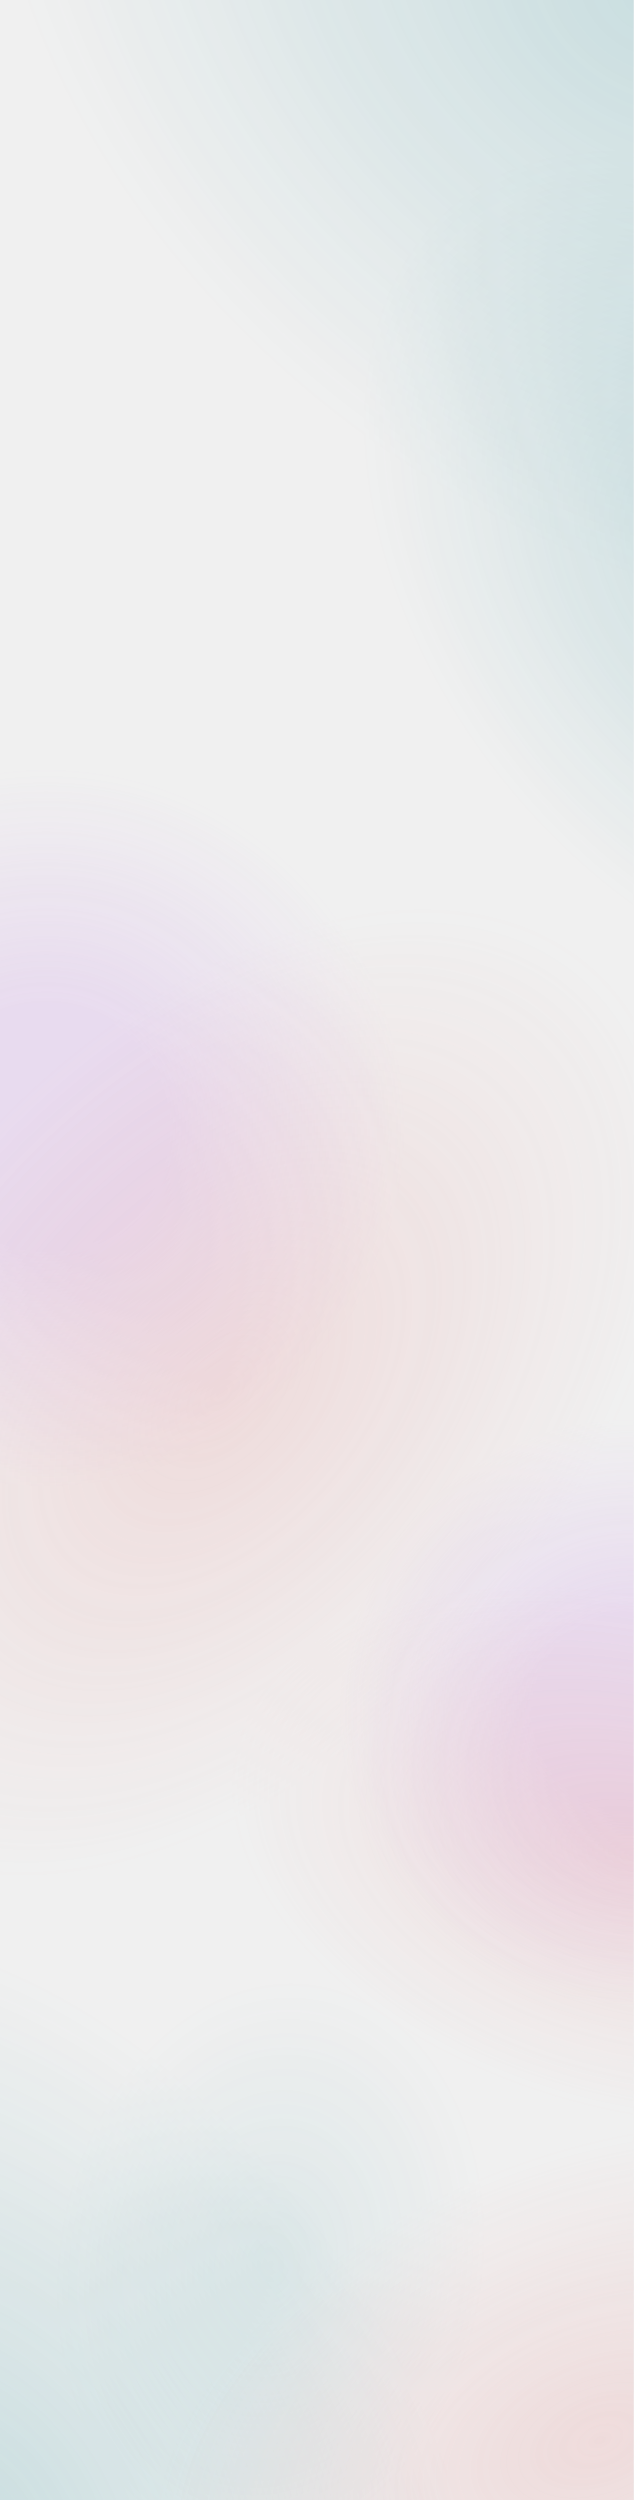
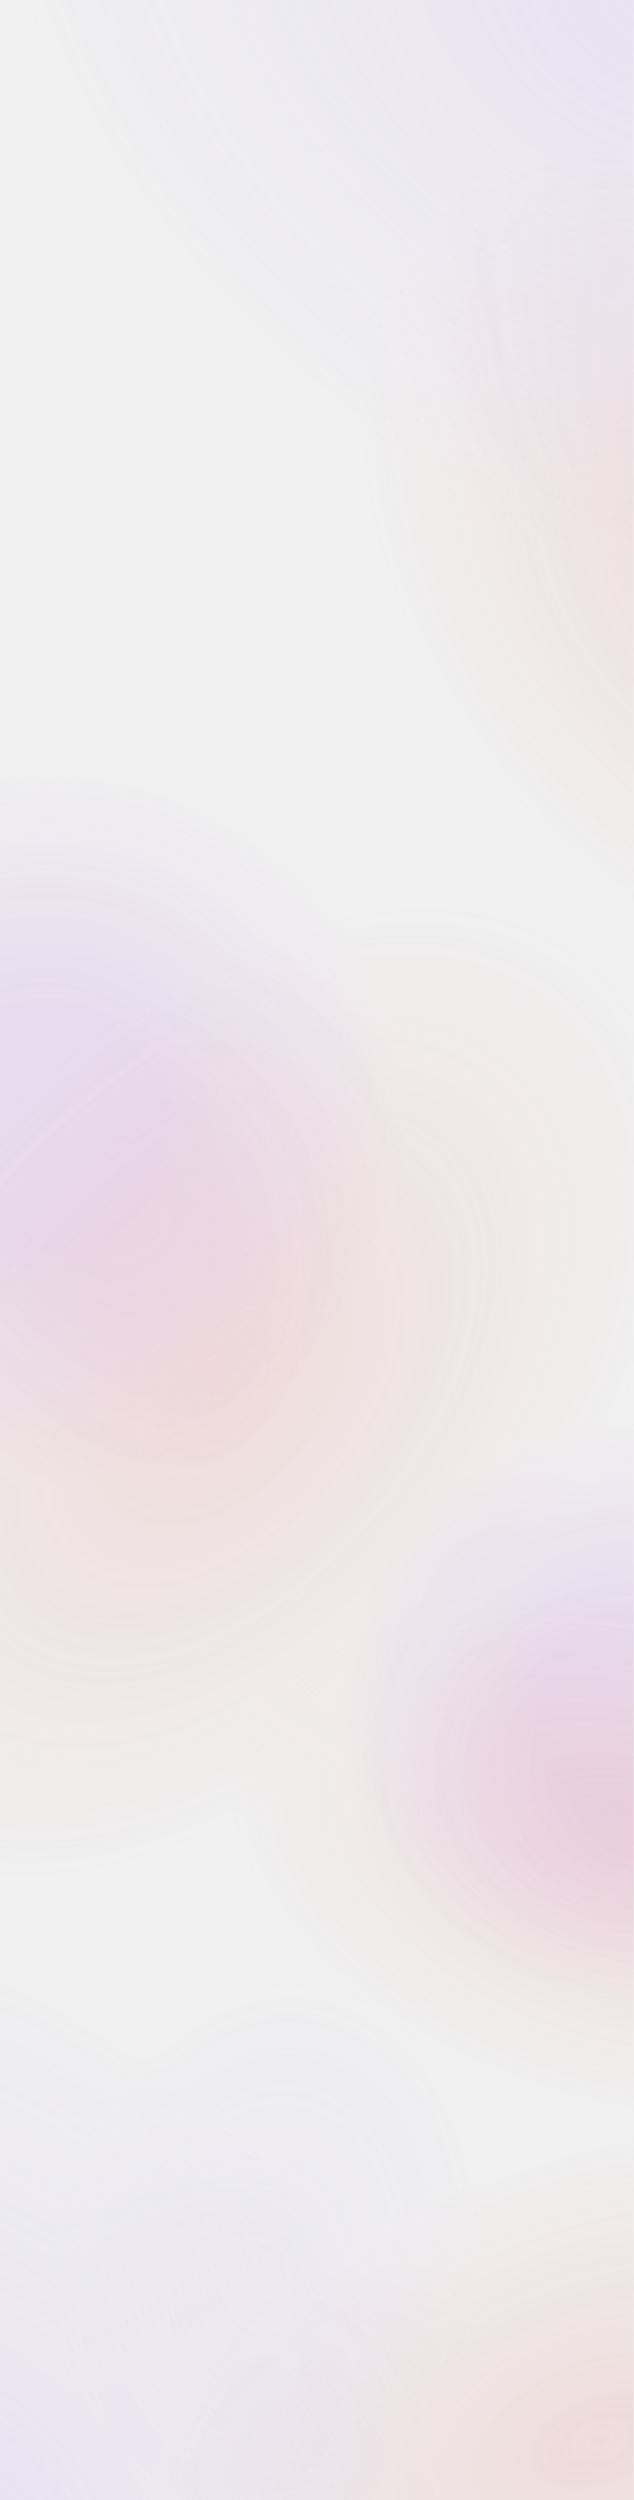
- <svg xmlns="http://www.w3.org/2000/svg" xmlns:xlink="http://www.w3.org/1999/xlink" width="1800" height="7100" fill="none">
-   <g clip-path="url(#J)">
-     <path d="M0 0h1800v7100H0z" />
-     <g opacity=".6">
-       <path fill="url(#A)" d="M0 0h1800v7100H0z" />
-       <path fill="url(#B)" d="M0 0h1800v7100H0z" />
-       <path fill="url(#C)" d="M0 0h1800v7100H0z" />
-       <path fill="url(#D)" d="M0 0h1800v7100H0z" />
-       <path fill="url(#E)" d="M0 0h1800v7100H0z" />
-       <path fill="url(#F)" d="M0 0h1800v7100H0z" />
-       <path fill="url(#G)" d="M0 0h1800v7100H0z" />
-       <path fill="url(#H)" d="M0 0h1800v7100H0z" />
-       <path fill="url(#I)" d="M0 0h1800v7100H0z" />
+ <svg xmlns="http://www.w3.org/2000/svg" width="1800" height="7100" viewBox="0 0 1800 7100" fill="none">
+   <g clip-path="url(#clip0_1_2)">
+     <g opacity="0.6">
+       <rect width="1800" height="7100" fill="url(#paint0_radial_1_2)" />
+       <rect width="1800" height="7100" fill="url(#paint1_radial_1_2)" />
+       <rect width="1800" height="7100" fill="url(#paint2_radial_1_2)" />
+       <rect width="1800" height="7100" fill="url(#paint3_radial_1_2)" />
+       <rect width="1800" height="7100" fill="url(#paint4_radial_1_2)" />
+       <rect width="1800" height="7100" fill="url(#paint5_radial_1_2)" />
+       <rect width="1800" height="7100" fill="url(#paint6_radial_1_2)" />
+       <rect width="1800" height="7100" fill="url(#paint7_radial_1_2)" />
+       <rect width="1800" height="7100" fill="url(#paint8_radial_1_2)" />
    </g>
  </g>
  <defs>
-     <radialGradient id="A" cx="0" cy="0" r="1" gradientTransform="translate(2133.5 1630) rotate(142.038) scale(923.368 1361.9)" xlink:href="#K">
-       <stop stop-color="#1e8e99" stop-opacity=".3" />
-       <stop offset="1" stop-color="#1e8e99" stop-opacity="0" />
+     <radialGradient id="paint0_radial_1_2" cx="0" cy="0" r="1" gradientUnits="userSpaceOnUse" gradientTransform="translate(2133.5 1630) rotate(142.038) scale(923.368 1361.9)">
+       <stop stop-color="#E97C7C" stop-opacity="0.3" />
+       <stop offset="1" stop-color="#E97C7C" stop-opacity="0" />
    </radialGradient>
-     <radialGradient id="B" cx="0" cy="0" r="1" gradientTransform="translate(1800 8.99088e-05) rotate(129.342) scale(1463.06 2082.14)" xlink:href="#K">
-       <stop stop-color="#1e8e99" stop-opacity=".3" />
-       <stop offset="1" stop-color="#1e8e99" stop-opacity="0" />
+     <radialGradient id="paint1_radial_1_2" cx="0" cy="0" r="1" gradientUnits="userSpaceOnUse" gradientTransform="translate(1800 8.99088e-05) rotate(129.342) scale(1463.06 2082.14)">
+       <stop stop-color="#C1A4FF" stop-opacity="0.3" />
+       <stop offset="1" stop-color="#C1A4FF" stop-opacity="0" />
    </radialGradient>
-     <radialGradient id="C" cx="0" cy="0" r="1" gradientTransform="translate(-68 7205) rotate(-31.6447) scale(1313.26 1868.95)" xlink:href="#K">
-       <stop stop-color="#1e8e99" stop-opacity=".3" />
-       <stop offset="1" stop-color="#1e8e99" stop-opacity="0" />
+     <radialGradient id="paint2_radial_1_2" cx="0" cy="0" r="1" gradientUnits="userSpaceOnUse" gradientTransform="translate(-68 7205) rotate(-31.6447) scale(1313.26 1868.95)">
+       <stop stop-color="#C1A4FF" stop-opacity="0.3" />
+       <stop offset="1" stop-color="#C1A4FF" stop-opacity="0" />
    </radialGradient>
-     <radialGradient id="D" cx="0" cy="0" r="1" gradientTransform="translate(774 6426) rotate(9.31531) scale(608.525 811.089)" xlink:href="#K">
-       <stop stop-color="#1e8e99" stop-opacity=".3" />
-       <stop stop-color="#1e8e99" stop-opacity=".157" />
-       <stop offset="1" stop-color="#1e8e99" stop-opacity="0" />
+     <radialGradient id="paint3_radial_1_2" cx="0" cy="0" r="1" gradientUnits="userSpaceOnUse" gradientTransform="translate(774 6426) rotate(9.31531) scale(608.525 811.089)">
+       <stop stop-color="#C1A4FF" stop-opacity="0.3" />
+       <stop stop-color="#C1A4FF" stop-opacity="0.157" />
+       <stop offset="1" stop-color="#C1A4FF" stop-opacity="0" />
    </radialGradient>
-     <radialGradient id="E" cx="0" cy="0" r="1" gradientTransform="translate(129 3204) rotate(24.2999) scale(1974.43 1974.43)" xlink:href="#K">
-       <stop offset=".179" stop-color="#c57ce9" stop-opacity=".3" />
-       <stop offset=".518" stop-color="#c57ce9" stop-opacity="0" />
+     <radialGradient id="paint4_radial_1_2" cx="0" cy="0" r="1" gradientUnits="userSpaceOnUse" gradientTransform="translate(129 3204) rotate(24.2999) scale(1974.43 1974.43)">
+       <stop offset="0.179" stop-color="#C57CE9" stop-opacity="0.3" />
+       <stop offset="0.518" stop-color="#C57CE9" stop-opacity="0" />
    </radialGradient>
-     <radialGradient id="F" cx="0" cy="0" r="1" gradientTransform="translate(1800 4856) rotate(-5.69463) scale(1607.43 1607.43)" xlink:href="#K">
-       <stop offset=".179" stop-color="#c57ce9" stop-opacity=".3" />
-       <stop offset=".518" stop-color="#c57ce9" stop-opacity="0" />
+     <radialGradient id="paint5_radial_1_2" cx="0" cy="0" r="1" gradientUnits="userSpaceOnUse" gradientTransform="translate(1800 4856) rotate(-5.69463) scale(1607.43 1607.43)">
+       <stop offset="0.179" stop-color="#C57CE9" stop-opacity="0.3" />
+       <stop offset="0.518" stop-color="#C57CE9" stop-opacity="0" />
    </radialGradient>
-     <radialGradient id="G" cx="0" cy="0" r="1" gradientTransform="translate(1800 5268.5) rotate(105.75) scale(725.749 1175.26)" xlink:href="#K">
-       <stop stop-color="#e97c7c" stop-opacity=".3" />
-       <stop offset="1" stop-color="#e97c7c" stop-opacity="0" />
+     <radialGradient id="paint6_radial_1_2" cx="0" cy="0" r="1" gradientUnits="userSpaceOnUse" gradientTransform="translate(1800 5268.5) rotate(105.75) scale(725.749 1175.26)">
+       <stop stop-color="#E97C7C" stop-opacity="0.3" />
+       <stop offset="1" stop-color="#E97C7C" stop-opacity="0" />
    </radialGradient>
-     <radialGradient id="H" cx="0" cy="0" r="1" gradientTransform="translate(1707.5 6933) rotate(-111.445) scale(821.903 1330.97)" xlink:href="#K">
-       <stop stop-color="#e97c7c" stop-opacity=".3" />
-       <stop offset="1" stop-color="#e97c7c" stop-opacity="0" />
+     <radialGradient id="paint7_radial_1_2" cx="0" cy="0" r="1" gradientUnits="userSpaceOnUse" gradientTransform="translate(1707.5 6933) rotate(-111.445) scale(821.903 1330.97)">
+       <stop stop-color="#E97C7C" stop-opacity="0.3" />
+       <stop offset="1" stop-color="#E97C7C" stop-opacity="0" />
    </radialGradient>
-     <radialGradient id="I" cx="0" cy="0" r="1" gradientTransform="translate(631.5 3955.5) rotate(40.4919) scale(994.085 1609.8)" xlink:href="#K">
-       <stop stop-color="#e97c7c" stop-opacity=".3" />
-       <stop offset="1" stop-color="#e97c7c" stop-opacity="0" />
+     <radialGradient id="paint8_radial_1_2" cx="0" cy="0" r="1" gradientUnits="userSpaceOnUse" gradientTransform="translate(631.5 3955.5) rotate(40.4919) scale(994.085 1609.8)">
+       <stop stop-color="#E97C7C" stop-opacity="0.3" />
+       <stop offset="1" stop-color="#E97C7C" stop-opacity="0" />
    </radialGradient>
-     <clipPath id="J">
-       <path d="M0 0h1800v7100H0z" />
+     <clipPath id="clip0_1_2">
+       <rect width="1800" height="7100" fill="white" />
    </clipPath>
-     <linearGradient id="K" gradientUnits="userSpaceOnUse" />
  </defs>
</svg>
